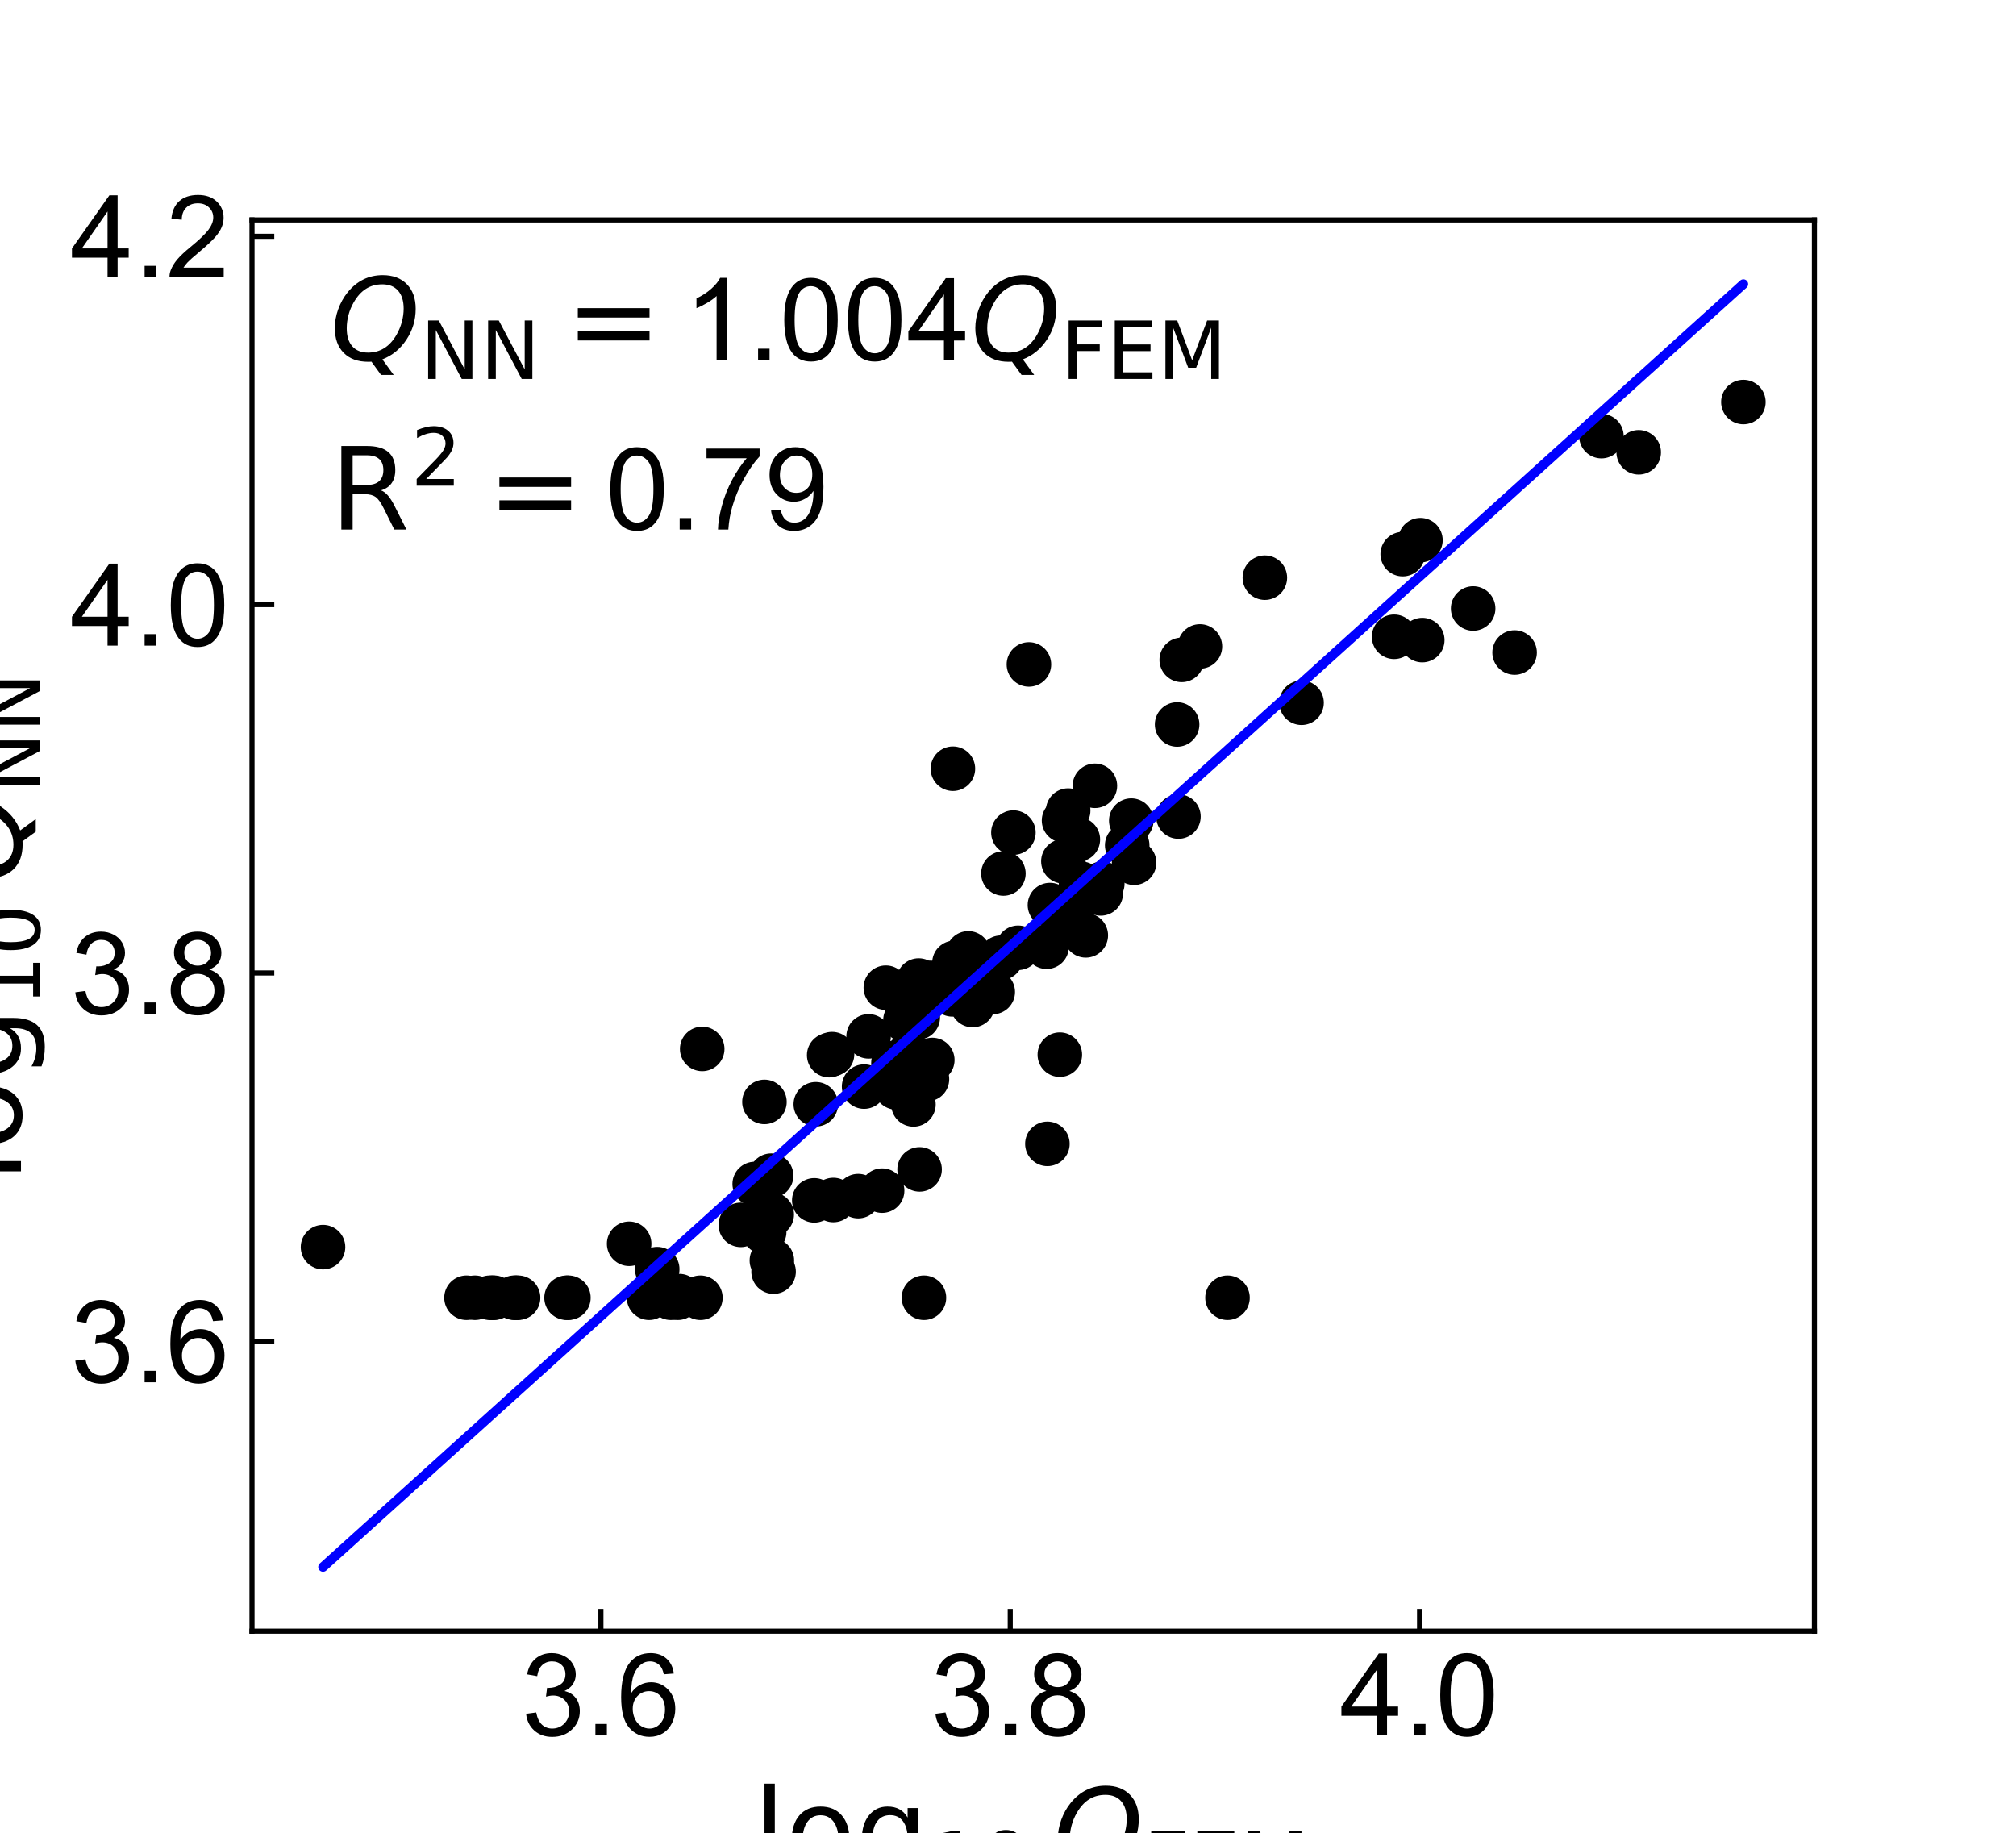
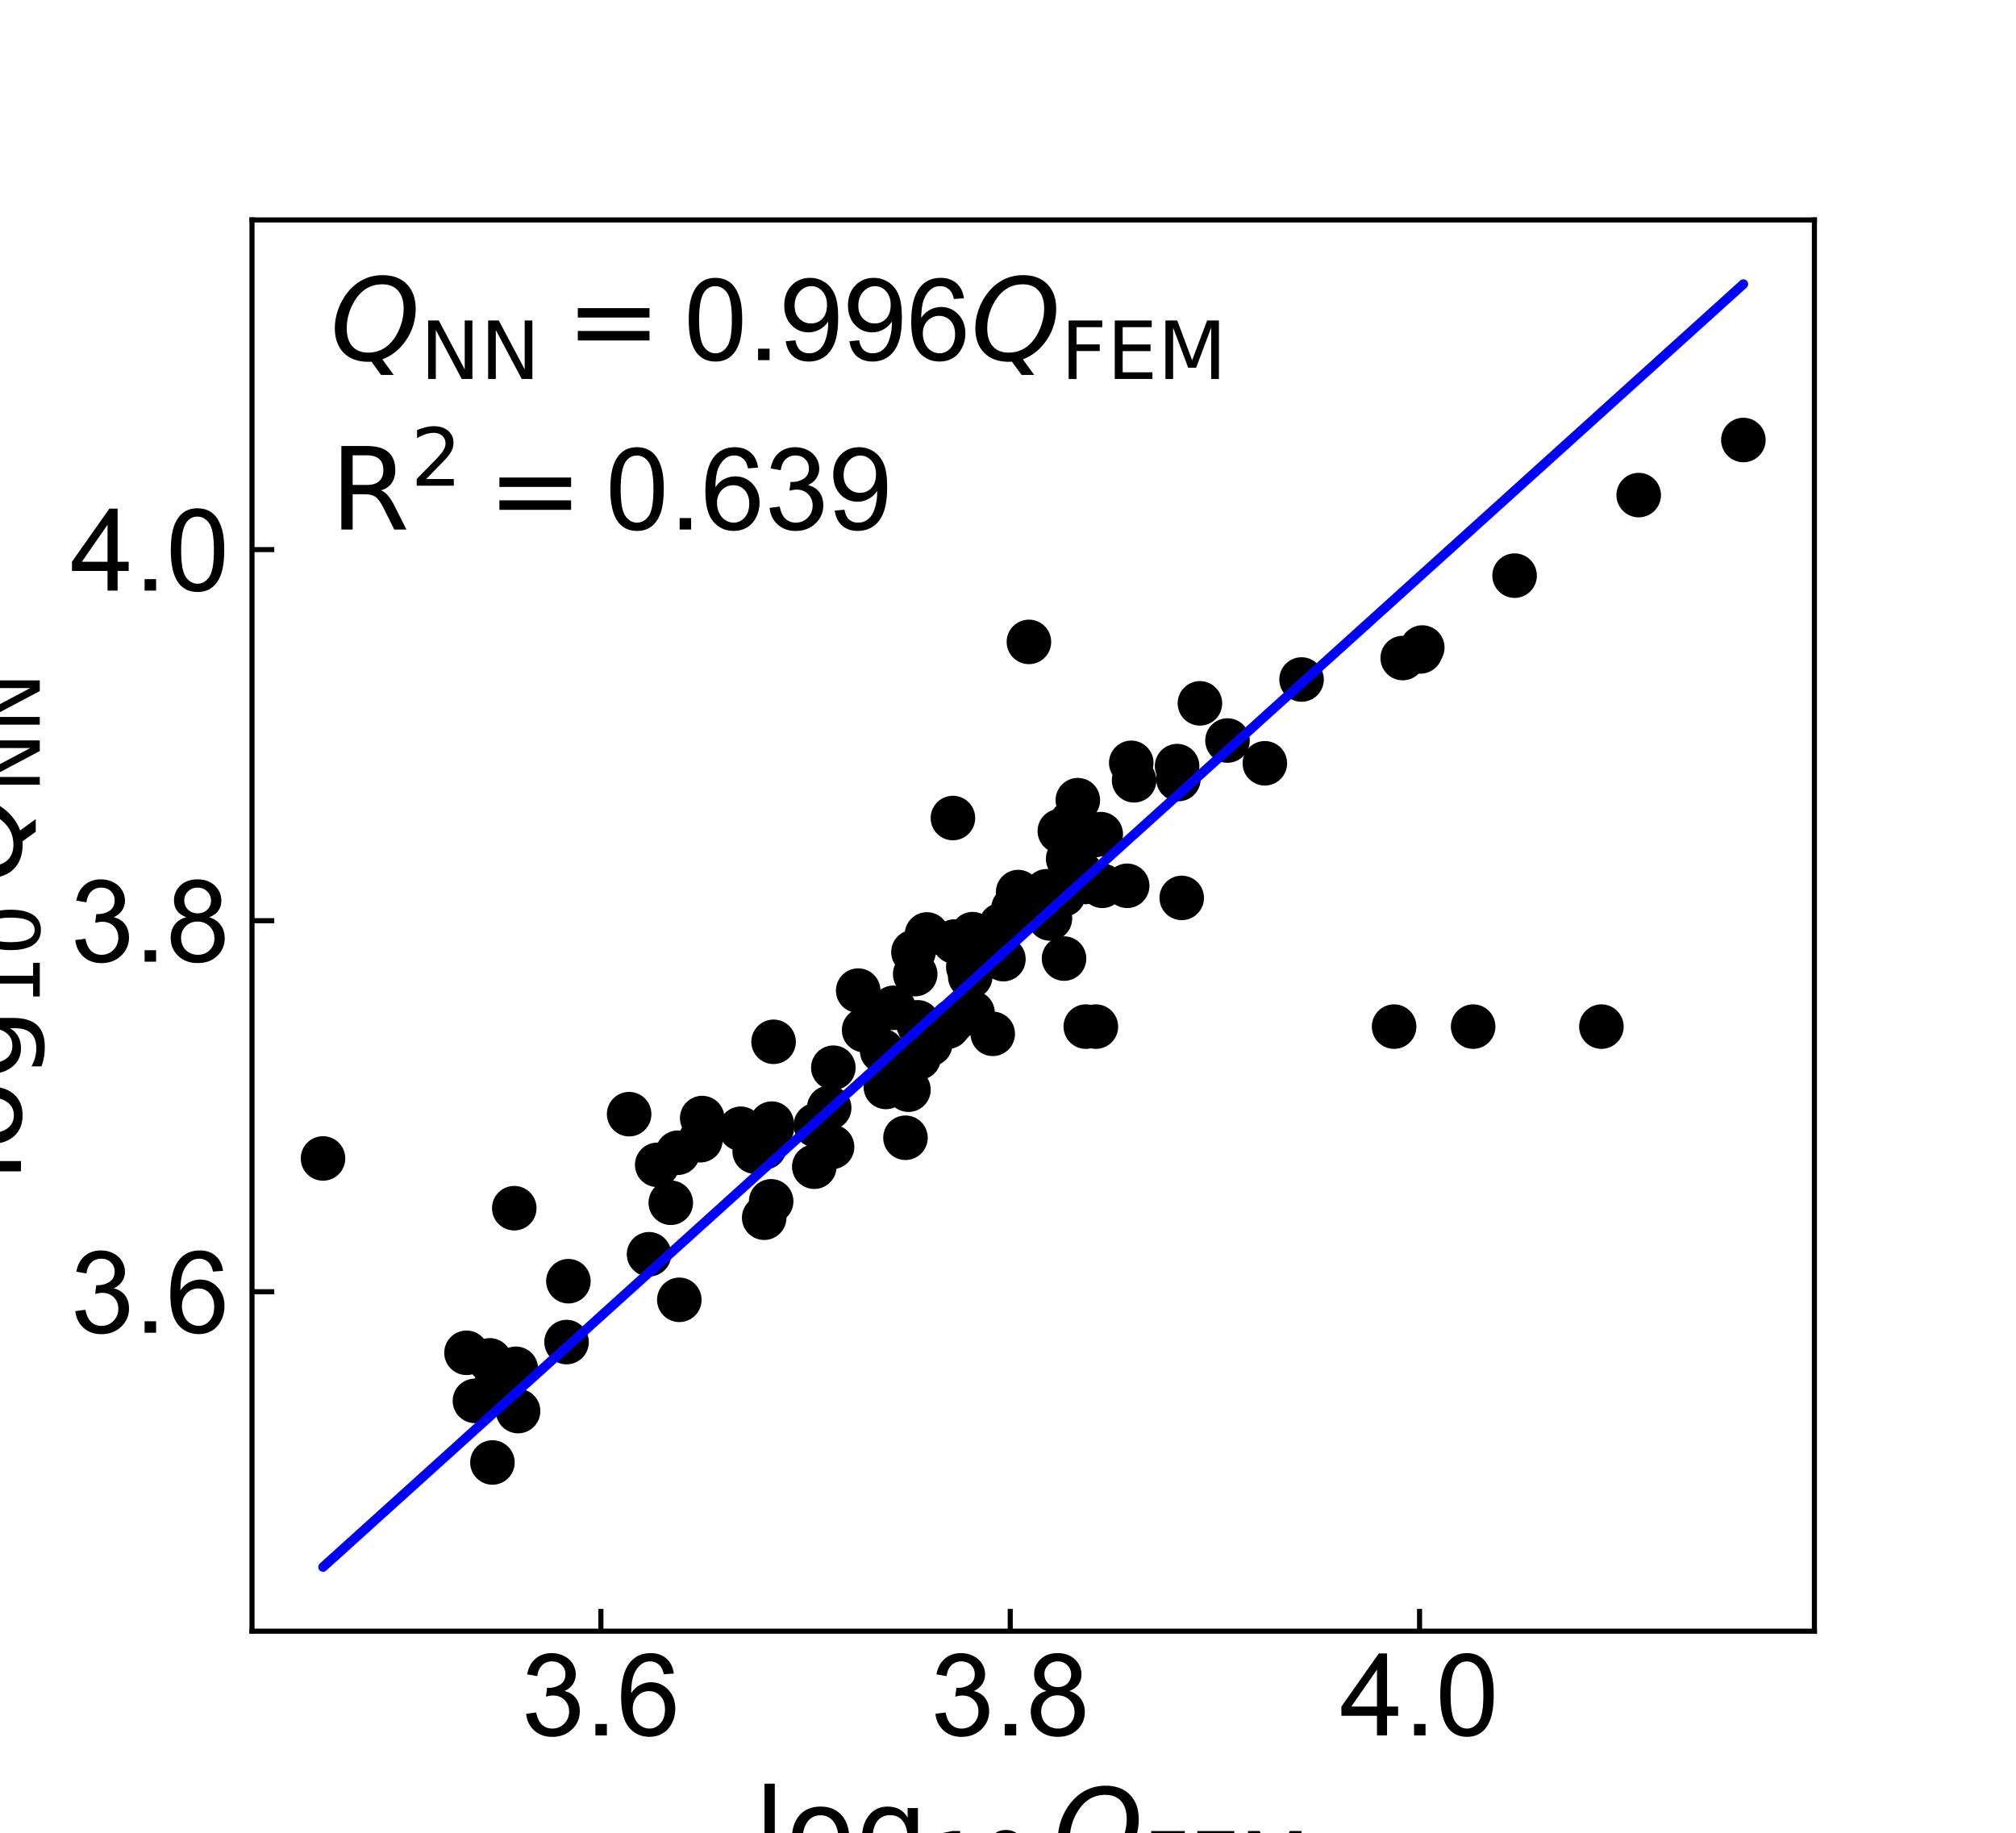
<svg xmlns="http://www.w3.org/2000/svg" xmlns:xlink="http://www.w3.org/1999/xlink" width="316.8pt" height="288pt" viewBox="0 0 316.8 288" version="1.1">
  <defs>
    <style type="text/css">*{stroke-linejoin: round; stroke-linecap: butt}</style>
  </defs>
  <g id="figure_1">
    <g id="patch_1">
      <path d="M 0 288  L 316.8 288  L 316.8 0  L 0 0  L 0 288  z " style="fill: none" />
    </g>
    <g id="axes_1">
      <g id="patch_2">
        <path d="M 39.6 256.32  L 285.12 256.32  L 285.12 34.56  L 39.6 34.56  L 39.6 256.32  z " style="fill: none" />
      </g>
      <g id="PathCollection_1">
        <defs>
-           <path id="mc874eac641" d="M 0 3  C 0.796 3 1.559 2.684 2.121 2.121  C 2.684 1.559 3 0.796 3 0  C 3 -0.796 2.684 -1.559 2.121 -2.121  C 1.559 -2.684 0.796 -3 0 -3  C -0.796 -3 -1.559 -2.684 -2.121 -2.121  C -2.684 -1.559 -3 -0.796 -3 0  C -3 0.796 -2.684 1.559 -2.121 2.121  C -1.559 2.684 -0.796 3 0 3  z " style="stroke: #000000" />
+           <path id="m450331af6a" d="M 0 3  C 0.796 3 1.559 2.684 2.121 2.121  C 2.684 1.559 3 0.796 3 0  C 3 -0.796 2.684 -1.559 2.121 -2.121  C 1.559 -2.684 0.796 -3 0 -3  C -0.796 -3 -1.559 -2.684 -2.121 -2.121  C -2.684 -1.559 -3 -0.796 -3 0  C -3 0.796 -2.684 1.559 -2.121 2.121  C -1.559 2.684 -0.796 3 0 3  z " style="stroke: #000000" />
        </defs>
-         <g clip-path="url(#p0a4d996698)">
-           <use xlink:href="#mc874eac641" x="144.368" y="154.08" style="stroke: #000000" />
-           <use xlink:href="#mc874eac641" x="192.892" y="203.926" style="stroke: #000000" />
-           <use xlink:href="#mc874eac641" x="223.211" y="84.883" style="stroke: #000000" />
-           <use xlink:href="#mc874eac641" x="185.699" y="103.691" style="stroke: #000000" />
-           <use xlink:href="#mc874eac641" x="81.414" y="203.926" style="stroke: #000000" />
-           <use xlink:href="#mc874eac641" x="116.407" y="192.472" style="stroke: #000000" />
-           <use xlink:href="#mc874eac641" x="152.838" y="155.173" style="stroke: #000000" />
-           <use xlink:href="#mc874eac641" x="157.678" y="137.261" style="stroke: #000000" />
-           <use xlink:href="#mc874eac641" x="166.544" y="165.728" style="stroke: #000000" />
-           <use xlink:href="#mc874eac641" x="76.961" y="203.926" style="stroke: #000000" />
-           <use xlink:href="#mc874eac641" x="106.509" y="203.926" style="stroke: #000000" />
-           <use xlink:href="#mc874eac641" x="152.464" y="153.791" style="stroke: #000000" />
-           <use xlink:href="#mc874eac641" x="101.993" y="203.926" style="stroke: #000000" />
-           <use xlink:href="#mc874eac641" x="110.346" y="164.826" style="stroke: #000000" />
-           <use xlink:href="#mc874eac641" x="164.99" y="142.218" style="stroke: #000000" />
-           <use xlink:href="#mc874eac641" x="204.529" y="110.43" style="stroke: #000000" />
-           <use xlink:href="#mc874eac641" x="139.204" y="155.205" style="stroke: #000000" />
-           <use xlink:href="#mc874eac641" x="149.986" y="151.304" style="stroke: #000000" />
-           <use xlink:href="#mc874eac641" x="178.215" y="135.569" style="stroke: #000000" />
-           <use xlink:href="#mc874eac641" x="145.192" y="203.926" style="stroke: #000000" />
-           <use xlink:href="#mc874eac641" x="145.665" y="169.573" style="stroke: #000000" />
-           <use xlink:href="#mc874eac641" x="142.756" y="165.802" style="stroke: #000000" />
-           <use xlink:href="#mc874eac641" x="152.839" y="157.931" style="stroke: #000000" />
-           <use xlink:href="#mc874eac641" x="135.789" y="170.746" style="stroke: #000000" />
-           <use xlink:href="#mc874eac641" x="121.182" y="184.743" style="stroke: #000000" />
-           <use xlink:href="#mc874eac641" x="185.181" y="128.314" style="stroke: #000000" />
-           <use xlink:href="#mc874eac641" x="149.744" y="120.796" style="stroke: #000000" />
-           <use xlink:href="#mc874eac641" x="138.62" y="187.095" style="stroke: #000000" />
-           <use xlink:href="#mc874eac641" x="157.292" y="150.492" style="stroke: #000000" />
-           <use xlink:href="#mc874eac641" x="198.763" y="90.778" style="stroke: #000000" />
-           <use xlink:href="#mc874eac641" x="77.383" y="203.926" style="stroke: #000000" />
-           <use xlink:href="#mc874eac641" x="121.564" y="199.824" style="stroke: #000000" />
-           <use xlink:href="#mc874eac641" x="103.277" y="199.431" style="stroke: #000000" />
-           <use xlink:href="#mc874eac641" x="110.06" y="203.926" style="stroke: #000000" />
-           <use xlink:href="#mc874eac641" x="121.272" y="190.849" style="stroke: #000000" />
-           <use xlink:href="#mc874eac641" x="105.409" y="203.926" style="stroke: #000000" />
-           <use xlink:href="#mc874eac641" x="146.506" y="166.563" style="stroke: #000000" />
-           <use xlink:href="#mc874eac641" x="73.307" y="203.926" style="stroke: #000000" />
-           <use xlink:href="#mc874eac641" x="167.105" y="135.343" style="stroke: #000000" />
-           <use xlink:href="#mc874eac641" x="74.633" y="203.926" style="stroke: #000000" />
-           <use xlink:href="#mc874eac641" x="149.65" y="156.251" style="stroke: #000000" />
-           <use xlink:href="#mc874eac641" x="177.769" y="128.953" style="stroke: #000000" />
-           <use xlink:href="#mc874eac641" x="130.953" y="188.566" style="stroke: #000000" />
-           <use xlink:href="#mc874eac641" x="184.973" y="113.846" style="stroke: #000000" />
-           <use xlink:href="#mc874eac641" x="159.995" y="148.935" style="stroke: #000000" />
-           <use xlink:href="#mc874eac641" x="130.302" y="165.808" style="stroke: #000000" />
-           <use xlink:href="#mc874eac641" x="173.215" y="138.864" style="stroke: #000000" />
-           <use xlink:href="#mc874eac641" x="251.651" y="68.536" style="stroke: #000000" />
-           <use xlink:href="#mc874eac641" x="120.087" y="193.579" style="stroke: #000000" />
-           <use xlink:href="#mc874eac641" x="89.32" y="203.926" style="stroke: #000000" />
-           <use xlink:href="#mc874eac641" x="130.753" y="165.644" style="stroke: #000000" />
-           <use xlink:href="#mc874eac641" x="170.623" y="146.981" style="stroke: #000000" />
-           <use xlink:href="#mc874eac641" x="144.222" y="159.875" style="stroke: #000000" />
-           <use xlink:href="#mc874eac641" x="143.816" y="156.656" style="stroke: #000000" />
-           <use xlink:href="#mc874eac641" x="120.127" y="173.152" style="stroke: #000000" />
-           <use xlink:href="#mc874eac641" x="169.874" y="138.864" style="stroke: #000000" />
-           <use xlink:href="#mc874eac641" x="140.399" y="167.057" style="stroke: #000000" />
-           <use xlink:href="#mc874eac641" x="223.5" y="100.584" style="stroke: #000000" />
-           <use xlink:href="#mc874eac641" x="98.865" y="195.443" style="stroke: #000000" />
-           <use xlink:href="#mc874eac641" x="152.925" y="155.267" style="stroke: #000000" />
-           <use xlink:href="#mc874eac641" x="177.13" y="132.833" style="stroke: #000000" />
-           <use xlink:href="#mc874eac641" x="80.813" y="203.926" style="stroke: #000000" />
-           <use xlink:href="#mc874eac641" x="144.508" y="183.758" style="stroke: #000000" />
-           <use xlink:href="#mc874eac641" x="273.96" y="63.175" style="stroke: #000000" />
-           <use xlink:href="#mc874eac641" x="161.688" y="104.408" style="stroke: #000000" />
-           <use xlink:href="#mc874eac641" x="121.294" y="198.069" style="stroke: #000000" />
-           <use xlink:href="#mc874eac641" x="159.251" y="130.833" style="stroke: #000000" />
-           <use xlink:href="#mc874eac641" x="172.209" y="139.681" style="stroke: #000000" />
-           <use xlink:href="#mc874eac641" x="219.074" y="100.065" style="stroke: #000000" />
-           <use xlink:href="#mc874eac641" x="50.76" y="195.97" style="stroke: #000000" />
-           <use xlink:href="#mc874eac641" x="164.591" y="179.741" style="stroke: #000000" />
-           <use xlink:href="#mc874eac641" x="170.46" y="140.137" style="stroke: #000000" />
-           <use xlink:href="#mc874eac641" x="136.498" y="162.852" style="stroke: #000000" />
-           <use xlink:href="#mc874eac641" x="81.064" y="203.926" style="stroke: #000000" />
-           <use xlink:href="#mc874eac641" x="257.511" y="71.074" style="stroke: #000000" />
-           <use xlink:href="#mc874eac641" x="169.374" y="131.911" style="stroke: #000000" />
-           <use xlink:href="#mc874eac641" x="106.751" y="203.67" style="stroke: #000000" />
-           <use xlink:href="#mc874eac641" x="148.959" y="154.81" style="stroke: #000000" />
-           <use xlink:href="#mc874eac641" x="188.559" y="101.583" style="stroke: #000000" />
-           <use xlink:href="#mc874eac641" x="168.433" y="143.393" style="stroke: #000000" />
-           <use xlink:href="#mc874eac641" x="172.973" y="140.391" style="stroke: #000000" />
-           <use xlink:href="#mc874eac641" x="146.182" y="154.447" style="stroke: #000000" />
-           <use xlink:href="#mc874eac641" x="231.494" y="95.621" style="stroke: #000000" />
-           <use xlink:href="#mc874eac641" x="89.031" y="203.926" style="stroke: #000000" />
-           <use xlink:href="#mc874eac641" x="140.829" y="170.869" style="stroke: #000000" />
-           <use xlink:href="#mc874eac641" x="127.958" y="188.621" style="stroke: #000000" />
-           <use xlink:href="#mc874eac641" x="220.426" y="87.076" style="stroke: #000000" />
-           <use xlink:href="#mc874eac641" x="142.289" y="160.304" style="stroke: #000000" />
-           <use xlink:href="#mc874eac641" x="143.543" y="173.545" style="stroke: #000000" />
-           <use xlink:href="#mc874eac641" x="172.054" y="123.48" style="stroke: #000000" />
-           <use xlink:href="#mc874eac641" x="128.199" y="173.52" style="stroke: #000000" />
-           <use xlink:href="#mc874eac641" x="134.859" y="187.956" style="stroke: #000000" />
-           <use xlink:href="#mc874eac641" x="118.598" y="186.048" style="stroke: #000000" />
-           <use xlink:href="#mc874eac641" x="156.004" y="155.881" style="stroke: #000000" />
-           <use xlink:href="#mc874eac641" x="77.642" y="203.926" style="stroke: #000000" />
-           <use xlink:href="#mc874eac641" x="167.207" y="128.934" style="stroke: #000000" />
-           <use xlink:href="#mc874eac641" x="167.855" y="127.375" style="stroke: #000000" />
-           <use xlink:href="#mc874eac641" x="238.008" y="102.539" style="stroke: #000000" />
-           <use xlink:href="#mc874eac641" x="152.162" y="149.814" style="stroke: #000000" />
-           <use xlink:href="#mc874eac641" x="164.466" y="148.765" style="stroke: #000000" />
+         <g clip-path="url(#pd657e772a8)">
+           <use xlink:href="#m450331af6a" x="144.368" y="166.199" style="stroke: #000000" />
+           <use xlink:href="#m450331af6a" x="192.892" y="116.364" style="stroke: #000000" />
+           <use xlink:href="#m450331af6a" x="223.211" y="102.361" style="stroke: #000000" />
+           <use xlink:href="#m450331af6a" x="185.699" y="141.096" style="stroke: #000000" />
+           <use xlink:href="#m450331af6a" x="81.414" y="221.734" style="stroke: #000000" />
+           <use xlink:href="#m450331af6a" x="116.407" y="177.371" style="stroke: #000000" />
+           <use xlink:href="#m450331af6a" x="152.838" y="159.169" style="stroke: #000000" />
+           <use xlink:href="#m450331af6a" x="157.678" y="150.719" style="stroke: #000000" />
+           <use xlink:href="#m450331af6a" x="166.544" y="130.599" style="stroke: #000000" />
+           <use xlink:href="#m450331af6a" x="76.961" y="213.767" style="stroke: #000000" />
+           <use xlink:href="#m450331af6a" x="106.509" y="181.14" style="stroke: #000000" />
+           <use xlink:href="#m450331af6a" x="152.464" y="153.468" style="stroke: #000000" />
+           <use xlink:href="#m450331af6a" x="101.993" y="197.092" style="stroke: #000000" />
+           <use xlink:href="#m450331af6a" x="110.346" y="175.689" style="stroke: #000000" />
+           <use xlink:href="#m450331af6a" x="164.99" y="144.329" style="stroke: #000000" />
+           <use xlink:href="#m450331af6a" x="204.529" y="106.777" style="stroke: #000000" />
+           <use xlink:href="#m450331af6a" x="139.204" y="170.802" style="stroke: #000000" />
+           <use xlink:href="#m450331af6a" x="149.986" y="147.955" style="stroke: #000000" />
+           <use xlink:href="#m450331af6a" x="178.215" y="122.616" style="stroke: #000000" />
+           <use xlink:href="#m450331af6a" x="145.192" y="164.291" style="stroke: #000000" />
+           <use xlink:href="#m450331af6a" x="145.665" y="146.838" style="stroke: #000000" />
+           <use xlink:href="#m450331af6a" x="142.756" y="171.232" style="stroke: #000000" />
+           <use xlink:href="#m450331af6a" x="152.839" y="146.793" style="stroke: #000000" />
+           <use xlink:href="#m450331af6a" x="135.789" y="161.866" style="stroke: #000000" />
+           <use xlink:href="#m450331af6a" x="121.182" y="188.774" style="stroke: #000000" />
+           <use xlink:href="#m450331af6a" x="185.181" y="122.414" style="stroke: #000000" />
+           <use xlink:href="#m450331af6a" x="149.744" y="128.545" style="stroke: #000000" />
+           <use xlink:href="#m450331af6a" x="138.62" y="165.134" style="stroke: #000000" />
+           <use xlink:href="#m450331af6a" x="157.292" y="145.371" style="stroke: #000000" />
+           <use xlink:href="#m450331af6a" x="198.763" y="119.943" style="stroke: #000000" />
+           <use xlink:href="#m450331af6a" x="77.383" y="229.811" style="stroke: #000000" />
+           <use xlink:href="#m450331af6a" x="121.564" y="163.707" style="stroke: #000000" />
+           <use xlink:href="#m450331af6a" x="103.277" y="183.039" style="stroke: #000000" />
+           <use xlink:href="#m450331af6a" x="110.06" y="179.174" style="stroke: #000000" />
+           <use xlink:href="#m450331af6a" x="121.272" y="176.566" style="stroke: #000000" />
+           <use xlink:href="#m450331af6a" x="105.409" y="188.998" style="stroke: #000000" />
+           <use xlink:href="#m450331af6a" x="146.506" y="161.855" style="stroke: #000000" />
+           <use xlink:href="#m450331af6a" x="73.307" y="212.577" style="stroke: #000000" />
+           <use xlink:href="#m450331af6a" x="167.105" y="140.558" style="stroke: #000000" />
+           <use xlink:href="#m450331af6a" x="74.633" y="220.131" style="stroke: #000000" />
+           <use xlink:href="#m450331af6a" x="149.65" y="160.54" style="stroke: #000000" />
+           <use xlink:href="#m450331af6a" x="177.769" y="119.873" style="stroke: #000000" />
+           <use xlink:href="#m450331af6a" x="130.953" y="167.777" style="stroke: #000000" />
+           <use xlink:href="#m450331af6a" x="184.973" y="120.385" style="stroke: #000000" />
+           <use xlink:href="#m450331af6a" x="159.995" y="140.18" style="stroke: #000000" />
+           <use xlink:href="#m450331af6a" x="130.302" y="174.079" style="stroke: #000000" />
+           <use xlink:href="#m450331af6a" x="173.215" y="139.193" style="stroke: #000000" />
+           <use xlink:href="#m450331af6a" x="251.651" y="161.321" style="stroke: #000000" />
+           <use xlink:href="#m450331af6a" x="120.087" y="191.35" style="stroke: #000000" />
+           <use xlink:href="#m450331af6a" x="89.32" y="201.326" style="stroke: #000000" />
+           <use xlink:href="#m450331af6a" x="130.753" y="180.223" style="stroke: #000000" />
+           <use xlink:href="#m450331af6a" x="170.623" y="161.321" style="stroke: #000000" />
+           <use xlink:href="#m450331af6a" x="144.222" y="160.644" style="stroke: #000000" />
+           <use xlink:href="#m450331af6a" x="143.816" y="153.071" style="stroke: #000000" />
+           <use xlink:href="#m450331af6a" x="120.127" y="180.287" style="stroke: #000000" />
+           <use xlink:href="#m450331af6a" x="169.874" y="137.248" style="stroke: #000000" />
+           <use xlink:href="#m450331af6a" x="140.399" y="158.367" style="stroke: #000000" />
+           <use xlink:href="#m450331af6a" x="223.5" y="101.751" style="stroke: #000000" />
+           <use xlink:href="#m450331af6a" x="98.865" y="175.078" style="stroke: #000000" />
+           <use xlink:href="#m450331af6a" x="152.925" y="151.095" style="stroke: #000000" />
+           <use xlink:href="#m450331af6a" x="177.13" y="139.192" style="stroke: #000000" />
+           <use xlink:href="#m450331af6a" x="80.813" y="189.853" style="stroke: #000000" />
+           <use xlink:href="#m450331af6a" x="144.508" y="161.321" style="stroke: #000000" />
+           <use xlink:href="#m450331af6a" x="273.96" y="69.142" style="stroke: #000000" />
+           <use xlink:href="#m450331af6a" x="161.688" y="100.868" style="stroke: #000000" />
+           <use xlink:href="#m450331af6a" x="121.294" y="177.236" style="stroke: #000000" />
+           <use xlink:href="#m450331af6a" x="159.251" y="142.739" style="stroke: #000000" />
+           <use xlink:href="#m450331af6a" x="172.209" y="161.321" style="stroke: #000000" />
+           <use xlink:href="#m450331af6a" x="219.074" y="161.321" style="stroke: #000000" />
+           <use xlink:href="#m450331af6a" x="50.76" y="182.037" style="stroke: #000000" />
+           <use xlink:href="#m450331af6a" x="164.591" y="141.221" style="stroke: #000000" />
+           <use xlink:href="#m450331af6a" x="170.46" y="138.594" style="stroke: #000000" />
+           <use xlink:href="#m450331af6a" x="136.498" y="161.321" style="stroke: #000000" />
+           <use xlink:href="#m450331af6a" x="81.064" y="215.089" style="stroke: #000000" />
+           <use xlink:href="#m450331af6a" x="257.511" y="77.798" style="stroke: #000000" />
+           <use xlink:href="#m450331af6a" x="169.374" y="125.738" style="stroke: #000000" />
+           <use xlink:href="#m450331af6a" x="106.751" y="204.252" style="stroke: #000000" />
+           <use xlink:href="#m450331af6a" x="148.959" y="161.321" style="stroke: #000000" />
+           <use xlink:href="#m450331af6a" x="188.559" y="110.523" style="stroke: #000000" />
+           <use xlink:href="#m450331af6a" x="168.433" y="129.159" style="stroke: #000000" />
+           <use xlink:href="#m450331af6a" x="172.973" y="131.073" style="stroke: #000000" />
+           <use xlink:href="#m450331af6a" x="146.182" y="164.053" style="stroke: #000000" />
+           <use xlink:href="#m450331af6a" x="231.494" y="161.321" style="stroke: #000000" />
+           <use xlink:href="#m450331af6a" x="89.031" y="210.892" style="stroke: #000000" />
+           <use xlink:href="#m450331af6a" x="140.829" y="166.883" style="stroke: #000000" />
+           <use xlink:href="#m450331af6a" x="127.958" y="183.334" style="stroke: #000000" />
+           <use xlink:href="#m450331af6a" x="220.426" y="103.405" style="stroke: #000000" />
+           <use xlink:href="#m450331af6a" x="142.289" y="178.785" style="stroke: #000000" />
+           <use xlink:href="#m450331af6a" x="143.543" y="149.61" style="stroke: #000000" />
+           <use xlink:href="#m450331af6a" x="172.054" y="131.221" style="stroke: #000000" />
+           <use xlink:href="#m450331af6a" x="128.199" y="176.83" style="stroke: #000000" />
+           <use xlink:href="#m450331af6a" x="134.859" y="155.662" style="stroke: #000000" />
+           <use xlink:href="#m450331af6a" x="118.598" y="180.957" style="stroke: #000000" />
+           <use xlink:href="#m450331af6a" x="156.004" y="162.454" style="stroke: #000000" />
+           <use xlink:href="#m450331af6a" x="77.642" y="218.355" style="stroke: #000000" />
+           <use xlink:href="#m450331af6a" x="167.207" y="150.63" style="stroke: #000000" />
+           <use xlink:href="#m450331af6a" x="167.855" y="134.956" style="stroke: #000000" />
+           <use xlink:href="#m450331af6a" x="238.008" y="90.455" style="stroke: #000000" />
+           <use xlink:href="#m450331af6a" x="152.162" y="151.967" style="stroke: #000000" />
+           <use xlink:href="#m450331af6a" x="164.466" y="140.053" style="stroke: #000000" />
        </g>
      </g>
      <g id="matplotlib.axis_1">
        <g id="xtick_1">
          <g id="line2d_1">
            <defs>
-               <path id="me9d5fc64dc" d="M 0 0  L 0 -3.5  " style="stroke: #000000; stroke-width: 0.8" />
+               <path id="mbfec686439" d="M 0 0  L 0 -3.5  " style="stroke: #000000; stroke-width: 0.8" />
            </defs>
            <g>
-               <use xlink:href="#me9d5fc64dc" x="94.429" y="256.32" style="stroke: #000000; stroke-width: 0.8" />
+               <use xlink:href="#mbfec686439" x="94.429" y="256.32" style="stroke: #000000; stroke-width: 0.8" />
            </g>
          </g>
          <g id="text_1">
            <g transform="translate(81.91876 272.7041) scale(0.18 -0.18)">
              <defs>
                <path id="ArialMT-33" d="M 269 1209  L 831 1284  Q 928 806 1161 595  Q 1394 384 1728 384  Q 2125 384 2398 659  Q 2672 934 2672 1341  Q 2672 1728 2419 1979  Q 2166 2231 1775 2231  Q 1616 2231 1378 2169  L 1441 2663  Q 1497 2656 1531 2656  Q 1891 2656 2178 2843  Q 2466 3031 2466 3422  Q 2466 3731 2256 3934  Q 2047 4138 1716 4138  Q 1388 4138 1169 3931  Q 950 3725 888 3313  L 325 3413  Q 428 3978 793 4289  Q 1159 4600 1703 4600  Q 2078 4600 2393 4439  Q 2709 4278 2876 4000  Q 3044 3722 3044 3409  Q 3044 3113 2884 2869  Q 2725 2625 2413 2481  Q 2819 2388 3044 2092  Q 3269 1797 3269 1353  Q 3269 753 2831 336  Q 2394 -81 1725 -81  Q 1122 -81 723 278  Q 325 638 269 1209  z " transform="scale(0.015625)" />
                <path id="ArialMT-2e" d="M 581 0  L 581 641  L 1222 641  L 1222 0  L 581 0  z " transform="scale(0.015625)" />
                <path id="ArialMT-36" d="M 3184 3459  L 2625 3416  Q 2550 3747 2413 3897  Q 2184 4138 1850 4138  Q 1581 4138 1378 3988  Q 1113 3794 959 3422  Q 806 3050 800 2363  Q 1003 2672 1297 2822  Q 1591 2972 1913 2972  Q 2475 2972 2870 2558  Q 3266 2144 3266 1488  Q 3266 1056 3080 686  Q 2894 316 2569 119  Q 2244 -78 1831 -78  Q 1128 -78 684 439  Q 241 956 241 2144  Q 241 3472 731 4075  Q 1159 4600 1884 4600  Q 2425 4600 2770 4297  Q 3116 3994 3184 3459  z M 888 1484  Q 888 1194 1011 928  Q 1134 663 1356 523  Q 1578 384 1822 384  Q 2178 384 2434 671  Q 2691 959 2691 1453  Q 2691 1928 2437 2201  Q 2184 2475 1800 2475  Q 1419 2475 1153 2201  Q 888 1928 888 1484  z " transform="scale(0.015625)" />
              </defs>
              <use xlink:href="#ArialMT-33" />
              <use xlink:href="#ArialMT-2e" transform="translate(55.61523 0)" />
              <use xlink:href="#ArialMT-36" transform="translate(83.39844 0)" />
            </g>
          </g>
        </g>
        <g id="xtick_2">
          <g id="line2d_2">
            <g>
-               <use xlink:href="#me9d5fc64dc" x="158.752" y="256.32" style="stroke: #000000; stroke-width: 0.8" />
+               <use xlink:href="#mbfec686439" x="158.752" y="256.32" style="stroke: #000000; stroke-width: 0.8" />
            </g>
          </g>
          <g id="text_2">
            <g transform="translate(146.2416 272.7041) scale(0.18 -0.18)">
              <defs>
                <path id="ArialMT-38" d="M 1131 2484  Q 781 2613 612 2850  Q 444 3088 444 3419  Q 444 3919 803 4259  Q 1163 4600 1759 4600  Q 2359 4600 2725 4251  Q 3091 3903 3091 3403  Q 3091 3084 2923 2848  Q 2756 2613 2416 2484  Q 2838 2347 3058 2040  Q 3278 1734 3278 1309  Q 3278 722 2862 322  Q 2447 -78 1769 -78  Q 1091 -78 675 323  Q 259 725 259 1325  Q 259 1772 486 2073  Q 713 2375 1131 2484  z M 1019 3438  Q 1019 3113 1228 2906  Q 1438 2700 1772 2700  Q 2097 2700 2305 2904  Q 2513 3109 2513 3406  Q 2513 3716 2298 3927  Q 2084 4138 1766 4138  Q 1444 4138 1231 3931  Q 1019 3725 1019 3438  z M 838 1322  Q 838 1081 952 856  Q 1066 631 1291 507  Q 1516 384 1775 384  Q 2178 384 2440 643  Q 2703 903 2703 1303  Q 2703 1709 2433 1975  Q 2163 2241 1756 2241  Q 1359 2241 1098 1978  Q 838 1716 838 1322  z " transform="scale(0.015625)" />
              </defs>
              <use xlink:href="#ArialMT-33" />
              <use xlink:href="#ArialMT-2e" transform="translate(55.61523 0)" />
              <use xlink:href="#ArialMT-38" transform="translate(83.39844 0)" />
            </g>
          </g>
        </g>
        <g id="xtick_3">
          <g id="line2d_3">
            <g>
-               <use xlink:href="#me9d5fc64dc" x="223.074" y="256.32" style="stroke: #000000; stroke-width: 0.8" />
+               <use xlink:href="#mbfec686439" x="223.074" y="256.32" style="stroke: #000000; stroke-width: 0.8" />
            </g>
          </g>
          <g id="text_3">
            <g transform="translate(210.5644 272.7041) scale(0.18 -0.18)">
              <defs>
                <path id="ArialMT-34" d="M 2069 0  L 2069 1097  L 81 1097  L 81 1613  L 2172 4581  L 2631 4581  L 2631 1613  L 3250 1613  L 3250 1097  L 2631 1097  L 2631 0  L 2069 0  z M 2069 1613  L 2069 3678  L 634 1613  L 2069 1613  z " transform="scale(0.015625)" />
                <path id="ArialMT-30" d="M 266 2259  Q 266 3072 433 3567  Q 600 4063 929 4331  Q 1259 4600 1759 4600  Q 2128 4600 2406 4451  Q 2684 4303 2865 4023  Q 3047 3744 3150 3342  Q 3253 2941 3253 2259  Q 3253 1453 3087 958  Q 2922 463 2592 192  Q 2263 -78 1759 -78  Q 1097 -78 719 397  Q 266 969 266 2259  z M 844 2259  Q 844 1131 1108 757  Q 1372 384 1759 384  Q 2147 384 2411 759  Q 2675 1134 2675 2259  Q 2675 3391 2411 3762  Q 2147 4134 1753 4134  Q 1366 4134 1134 3806  Q 844 3388 844 2259  z " transform="scale(0.015625)" />
              </defs>
              <use xlink:href="#ArialMT-34" />
              <use xlink:href="#ArialMT-2e" transform="translate(55.61523 0)" />
              <use xlink:href="#ArialMT-30" transform="translate(83.39844 0)" />
            </g>
          </g>
        </g>
        <g id="text_4">
          <g transform="translate(118.44 293.9616) scale(0.18 -0.18)">
            <defs>
              <path id="DejaVuSans-6c" d="M 603 4863  L 1178 4863  L 1178 0  L 603 0  L 603 4863  z " transform="scale(0.015625)" />
              <path id="DejaVuSans-6f" d="M 1959 3097  Q 1497 3097 1228 2736  Q 959 2375 959 1747  Q 959 1119 1226 758  Q 1494 397 1959 397  Q 2419 397 2687 759  Q 2956 1122 2956 1747  Q 2956 2369 2687 2733  Q 2419 3097 1959 3097  z M 1959 3584  Q 2709 3584 3137 3096  Q 3566 2609 3566 1747  Q 3566 888 3137 398  Q 2709 -91 1959 -91  Q 1206 -91 779 398  Q 353 888 353 1747  Q 353 2609 779 3096  Q 1206 3584 1959 3584  z " transform="scale(0.015625)" />
              <path id="DejaVuSans-67" d="M 2906 1791  Q 2906 2416 2648 2759  Q 2391 3103 1925 3103  Q 1463 3103 1205 2759  Q 947 2416 947 1791  Q 947 1169 1205 825  Q 1463 481 1925 481  Q 2391 481 2648 825  Q 2906 1169 2906 1791  z M 3481 434  Q 3481 -459 3084 -895  Q 2688 -1331 1869 -1331  Q 1566 -1331 1297 -1286  Q 1028 -1241 775 -1147  L 775 -588  Q 1028 -725 1275 -790  Q 1522 -856 1778 -856  Q 2344 -856 2625 -561  Q 2906 -266 2906 331  L 2906 616  Q 2728 306 2450 153  Q 2172 0 1784 0  Q 1141 0 747 490  Q 353 981 353 1791  Q 353 2603 747 3093  Q 1141 3584 1784 3584  Q 2172 3584 2450 3431  Q 2728 3278 2906 2969  L 2906 3500  L 3481 3500  L 3481 434  z " transform="scale(0.015625)" />
              <path id="DejaVuSans-31" d="M 794 531  L 1825 531  L 1825 4091  L 703 3866  L 703 4441  L 1819 4666  L 2450 4666  L 2450 531  L 3481 531  L 3481 0  L 794 0  L 794 531  z " transform="scale(0.015625)" />
              <path id="DejaVuSans-30" d="M 2034 4250  Q 1547 4250 1301 3770  Q 1056 3291 1056 2328  Q 1056 1369 1301 889  Q 1547 409 2034 409  Q 2525 409 2770 889  Q 3016 1369 3016 2328  Q 3016 3291 2770 3770  Q 2525 4250 2034 4250  z M 2034 4750  Q 2819 4750 3233 4129  Q 3647 3509 3647 2328  Q 3647 1150 3233 529  Q 2819 -91 2034 -91  Q 1250 -91 836 529  Q 422 1150 422 2328  Q 422 3509 836 4129  Q 1250 4750 2034 4750  z " transform="scale(0.015625)" />
              <path id="DejaVuSans-Oblique-51" d="M 2309 -84  Q 2275 -88 2237 -89  Q 2200 -91 2125 -91  Q 1250 -91 756 411  Q 263 913 263 1797  Q 263 2319 452 2844  Q 641 3369 978 3788  Q 1369 4269 1858 4509  Q 2347 4750 2938 4750  Q 3794 4750 4287 4245  Q 4781 3741 4781 2869  Q 4781 1928 4265 1147  Q 3750 366 2919 44  L 3553 -825  L 2847 -825  L 2309 -84  z M 2919 4238  Q 2400 4238 2003 3986  Q 1606 3734 1313 3219  Q 1125 2891 1026 2522  Q 928 2153 928 1778  Q 928 1128 1239 775  Q 1550 422 2119 422  Q 2631 422 3032 676  Q 3434 931 3719 1434  Q 3909 1772 4009 2142  Q 4109 2513 4109 2881  Q 4109 3528 3796 3883  Q 3484 4238 2919 4238  z " transform="scale(0.015625)" />
              <path id="DejaVuSans-46" d="M 628 4666  L 3309 4666  L 3309 4134  L 1259 4134  L 1259 2759  L 3109 2759  L 3109 2228  L 1259 2228  L 1259 0  L 628 0  L 628 4666  z " transform="scale(0.015625)" />
              <path id="DejaVuSans-45" d="M 628 4666  L 3578 4666  L 3578 4134  L 1259 4134  L 1259 2753  L 3481 2753  L 3481 2222  L 1259 2222  L 1259 531  L 3634 531  L 3634 0  L 628 0  L 628 4666  z " transform="scale(0.015625)" />
              <path id="DejaVuSans-4d" d="M 628 4666  L 1569 4666  L 2759 1491  L 3956 4666  L 4897 4666  L 4897 0  L 4281 0  L 4281 4097  L 3078 897  L 2444 897  L 1241 4097  L 1241 0  L 628 0  L 628 4666  z " transform="scale(0.015625)" />
            </defs>
            <use xlink:href="#DejaVuSans-6c" transform="translate(0 0.015625)" />
            <use xlink:href="#DejaVuSans-6f" transform="translate(27.7832 0.015625)" />
            <use xlink:href="#DejaVuSans-67" transform="translate(88.96484 0.015625)" />
            <use xlink:href="#DejaVuSans-31" transform="translate(153.3984 -16.39062) scale(0.7)" />
            <use xlink:href="#DejaVuSans-30" transform="translate(197.9346 -16.39062) scale(0.7)" />
            <use xlink:href="#DejaVuSans-Oblique-51" transform="translate(261.4408 0.015625)" />
            <use xlink:href="#DejaVuSans-46" transform="translate(340.1517 -16.39062) scale(0.7)" />
            <use xlink:href="#DejaVuSans-45" transform="translate(380.4154 -16.39062) scale(0.7)" />
            <use xlink:href="#DejaVuSans-4d" transform="translate(424.6439 -16.39062) scale(0.7)" />
          </g>
        </g>
      </g>
      <g id="matplotlib.axis_2">
        <g id="ytick_1">
          <g id="line2d_4">
            <defs>
-               <path id="me9664397fb" d="M 0 0  L 3.5 0  " style="stroke: #000000; stroke-width: 0.8" />
+               <path id="mac34b3e769" d="M 0 0  L 3.5 0  " style="stroke: #000000; stroke-width: 0.8" />
            </defs>
            <g>
-               <use xlink:href="#me9664397fb" x="39.6" y="210.766" style="stroke: #000000; stroke-width: 0.8" />
+               <use xlink:href="#mac34b3e769" x="39.6" y="202.984" style="stroke: #000000; stroke-width: 0.8" />
            </g>
          </g>
          <g id="text_5">
-             <g transform="translate(11.08 217.2084) scale(0.18 -0.18)">
+             <g transform="translate(11.08 209.4263) scale(0.18 -0.18)">
              <use xlink:href="#ArialMT-33" />
              <use xlink:href="#ArialMT-2e" transform="translate(55.61523 0)" />
              <use xlink:href="#ArialMT-36" transform="translate(83.39844 0)" />
            </g>
          </g>
        </g>
        <g id="ytick_2">
          <g id="line2d_5">
            <g>
-               <use xlink:href="#me9664397fb" x="39.6" y="152.889" style="stroke: #000000; stroke-width: 0.8" />
+               <use xlink:href="#mac34b3e769" x="39.6" y="144.674" style="stroke: #000000; stroke-width: 0.8" />
            </g>
          </g>
          <g id="text_6">
-             <g transform="translate(11.08 159.3309) scale(0.18 -0.18)">
+             <g transform="translate(11.08 151.1164) scale(0.18 -0.18)">
              <use xlink:href="#ArialMT-33" />
              <use xlink:href="#ArialMT-2e" transform="translate(55.61523 0)" />
              <use xlink:href="#ArialMT-38" transform="translate(83.39844 0)" />
            </g>
          </g>
        </g>
        <g id="ytick_3">
          <g id="line2d_6">
            <g>
-               <use xlink:href="#me9664397fb" x="39.6" y="95.011" style="stroke: #000000; stroke-width: 0.8" />
+               <use xlink:href="#mac34b3e769" x="39.6" y="86.365" style="stroke: #000000; stroke-width: 0.8" />
            </g>
          </g>
          <g id="text_7">
-             <g transform="translate(11.08 101.4534) scale(0.18 -0.18)">
+             <g transform="translate(11.08 92.80657) scale(0.18 -0.18)">
              <use xlink:href="#ArialMT-34" />
              <use xlink:href="#ArialMT-2e" transform="translate(55.61523 0)" />
              <use xlink:href="#ArialMT-30" transform="translate(83.39844 0)" />
            </g>
          </g>
        </g>
-         <g id="ytick_4">
-           <g id="line2d_7">
-             <g>
-               <use xlink:href="#me9664397fb" x="39.6" y="37.134" style="stroke: #000000; stroke-width: 0.8" />
-             </g>
-           </g>
-           <g id="text_8">
-             <g transform="translate(11.08 43.57583) scale(0.18 -0.18)">
-               <defs>
-                 <path id="ArialMT-32" d="M 3222 541  L 3222 0  L 194 0  Q 188 203 259 391  Q 375 700 629 1000  Q 884 1300 1366 1694  Q 2113 2306 2375 2664  Q 2638 3022 2638 3341  Q 2638 3675 2398 3904  Q 2159 4134 1775 4134  Q 1369 4134 1125 3890  Q 881 3647 878 3216  L 300 3275  Q 359 3922 746 4261  Q 1134 4600 1788 4600  Q 2447 4600 2831 4234  Q 3216 3869 3216 3328  Q 3216 3053 3103 2787  Q 2991 2522 2730 2228  Q 2469 1934 1863 1422  Q 1356 997 1212 845  Q 1069 694 975 541  L 3222 541  z " transform="scale(0.015625)" />
-               </defs>
-               <use xlink:href="#ArialMT-34" />
-               <use xlink:href="#ArialMT-2e" transform="translate(55.61523 0)" />
-               <use xlink:href="#ArialMT-32" transform="translate(83.39844 0)" />
-             </g>
-           </g>
-         </g>
-         <g id="text_9">
+         <g id="text_8">
          <g transform="translate(3.3 185.76) rotate(-90) scale(0.18 -0.18)">
            <defs>
              <path id="DejaVuSans-4e" d="M 628 4666  L 1478 4666  L 3547 763  L 3547 4666  L 4159 4666  L 4159 0  L 3309 0  L 1241 3903  L 1241 0  L 628 0  L 628 4666  z " transform="scale(0.015625)" />
            </defs>
            <use xlink:href="#DejaVuSans-6c" transform="translate(0 0.015625)" />
            <use xlink:href="#DejaVuSans-6f" transform="translate(27.7832 0.015625)" />
            <use xlink:href="#DejaVuSans-67" transform="translate(88.96484 0.015625)" />
            <use xlink:href="#DejaVuSans-31" transform="translate(153.3984 -16.39062) scale(0.7)" />
            <use xlink:href="#DejaVuSans-30" transform="translate(197.9346 -16.39062) scale(0.7)" />
            <use xlink:href="#DejaVuSans-Oblique-51" transform="translate(261.4408 0.015625)" />
            <use xlink:href="#DejaVuSans-4e" transform="translate(340.1517 -16.39062) scale(0.7)" />
            <use xlink:href="#DejaVuSans-4e" transform="translate(392.515 -16.39062) scale(0.7)" />
          </g>
        </g>
      </g>
-       <g id="line2d_8">
-         <path d="M 144.368 161.691  L 192.892 117.863  L 223.211 90.478  L 185.699 124.36  L 81.414 218.552  L 116.407 186.946  L 152.838 154.04  L 157.678 149.669  L 166.544 141.661  L 76.961 222.575  L 106.509 195.886  L 152.464 154.378  L 101.993 199.965  L 110.346 192.421  L 164.99 143.065  L 204.529 107.352  L 139.204 166.355  L 149.986 156.617  L 178.215 131.119  L 145.192 160.947  L 145.665 160.519  L 142.756 163.147  L 152.839 154.039  L 135.789 169.44  L 121.182 182.633  L 185.181 124.828  L 149.744 156.836  L 138.62 166.883  L 157.292 150.018  L 198.763 112.56  L 77.383 222.194  L 121.564 182.288  L 103.277 198.806  L 110.06 192.679  L 121.272 182.552  L 105.409 196.879  L 146.506 159.76  L 73.307 225.875  L 167.105 141.154  L 74.633 224.677  L 149.65 156.92  L 177.769 131.522  L 130.953 173.808  L 184.973 125.015  L 159.995 147.576  L 130.302 174.396  L 173.215 135.635  L 251.651 64.79  L 120.087 183.622  L 89.32 211.412  L 130.753 173.988  L 170.623 137.976  L 144.222 161.823  L 143.816 162.19  L 120.127 183.586  L 169.874 138.653  L 140.399 165.276  L 223.5 90.217  L 98.865 202.79  L 152.925 153.962  L 177.13 132.1  L 80.813 219.095  L 144.508 161.564  L 273.96 44.64  L 161.688 146.047  L 121.294 182.532  L 159.251 148.248  L 172.209 136.544  L 219.074 94.215  L 50.76 246.24  L 164.591 143.425  L 170.46 138.124  L 136.498 168.799  L 81.064 218.868  L 257.511 59.497  L 169.374 139.104  L 106.751 195.668  L 148.959 157.544  L 188.559 121.776  L 168.433 139.955  L 172.973 135.854  L 146.182 160.052  L 231.494 82.996  L 89.031 211.673  L 140.829 164.887  L 127.958 176.512  L 220.426 92.993  L 142.289 163.568  L 143.543 162.436  L 172.054 136.684  L 128.199 176.295  L 134.859 170.279  L 118.598 184.966  L 156.004 151.181  L 77.642 221.959  L 167.207 141.062  L 167.855 140.476  L 238.008 77.113  L 152.162 154.651  L 164.466 143.537  " clip-path="url(#p0a4d996698)" style="fill: none; stroke: #0000ff; stroke-width: 1.5; stroke-linecap: square" />
+       <g id="line2d_7">
+         <path d="M 144.368 161.691  L 192.892 117.863  L 223.211 90.478  L 185.699 124.36  L 81.414 218.552  L 116.407 186.946  L 152.838 154.04  L 157.678 149.669  L 166.544 141.661  L 76.961 222.575  L 106.509 195.886  L 152.464 154.378  L 101.993 199.965  L 110.346 192.421  L 164.99 143.065  L 204.529 107.352  L 139.204 166.355  L 149.986 156.617  L 178.215 131.119  L 145.192 160.947  L 145.665 160.519  L 142.756 163.147  L 152.839 154.039  L 135.789 169.44  L 121.182 182.633  L 185.181 124.828  L 149.744 156.836  L 138.62 166.883  L 157.292 150.018  L 198.763 112.56  L 77.383 222.194  L 121.564 182.288  L 103.277 198.806  L 110.06 192.679  L 121.272 182.552  L 105.409 196.879  L 146.506 159.76  L 73.307 225.875  L 167.105 141.154  L 74.633 224.677  L 149.65 156.92  L 177.769 131.522  L 130.953 173.808  L 184.973 125.015  L 159.995 147.576  L 130.302 174.396  L 173.215 135.636  L 251.651 64.79  L 120.087 183.622  L 89.32 211.412  L 130.753 173.988  L 170.623 137.977  L 144.222 161.823  L 143.816 162.19  L 120.127 183.586  L 169.874 138.653  L 140.399 165.276  L 223.5 90.217  L 98.865 202.79  L 152.925 153.962  L 177.13 132.1  L 80.813 219.095  L 144.508 161.564  L 273.96 44.64  L 161.688 146.047  L 121.294 182.532  L 159.251 148.248  L 172.209 136.544  L 219.074 94.215  L 50.76 246.24  L 164.591 143.425  L 170.46 138.124  L 136.498 168.799  L 81.064 218.868  L 257.511 59.497  L 169.374 139.105  L 106.751 195.668  L 148.959 157.544  L 188.559 121.776  L 168.433 139.955  L 172.973 135.854  L 146.182 160.052  L 231.494 82.996  L 89.031 211.673  L 140.829 164.887  L 127.958 176.512  L 220.426 92.994  L 142.289 163.568  L 143.543 162.436  L 172.054 136.684  L 128.199 176.295  L 134.859 170.279  L 118.598 184.967  L 156.004 151.181  L 77.642 221.96  L 167.207 141.062  L 167.855 140.477  L 238.008 77.113  L 152.162 154.651  L 164.466 143.537  " clip-path="url(#pd657e772a8)" style="fill: none; stroke: #0000ff; stroke-width: 1.5; stroke-linecap: square" />
      </g>
      <g id="patch_3">
        <path d="M 39.6 256.32  L 39.6 34.56  " style="fill: none; stroke: #000000; stroke-width: 0.8; stroke-linejoin: miter; stroke-linecap: square" />
      </g>
      <g id="patch_4">
        <path d="M 285.12 256.32  L 285.12 34.56  " style="fill: none; stroke: #000000; stroke-width: 0.8; stroke-linejoin: miter; stroke-linecap: square" />
      </g>
      <g id="patch_5">
        <path d="M 39.6 256.32  L 285.12 256.32  " style="fill: none; stroke: #000000; stroke-width: 0.8; stroke-linejoin: miter; stroke-linecap: square" />
      </g>
      <g id="patch_6">
        <path d="M 39.6 34.56  L 285.12 34.56  " style="fill: none; stroke: #000000; stroke-width: 0.8; stroke-linejoin: miter; stroke-linecap: square" />
      </g>
-       <g id="text_10">
+       <g id="text_9">
        <g transform="translate(51.876 83.3472) scale(0.18 -0.18)">
          <defs>
            <path id="DejaVuSans-52" d="M 2841 2188  Q 3044 2119 3236 1894  Q 3428 1669 3622 1275  L 4263 0  L 3584 0  L 2988 1197  Q 2756 1666 2539 1819  Q 2322 1972 1947 1972  L 1259 1972  L 1259 0  L 628 0  L 628 4666  L 2053 4666  Q 2853 4666 3247 4331  Q 3641 3997 3641 3322  Q 3641 2881 3436 2590  Q 3231 2300 2841 2188  z M 1259 4147  L 1259 2491  L 2053 2491  Q 2509 2491 2742 2702  Q 2975 2913 2975 3322  Q 2975 3731 2742 3939  Q 2509 4147 2053 4147  L 1259 4147  z " transform="scale(0.015625)" />
            <path id="DejaVuSans-32" d="M 1228 531  L 3431 531  L 3431 0  L 469 0  L 469 531  Q 828 903 1448 1529  Q 2069 2156 2228 2338  Q 2531 2678 2651 2914  Q 2772 3150 2772 3378  Q 2772 3750 2511 3984  Q 2250 4219 1831 4219  Q 1534 4219 1204 4116  Q 875 4013 500 3803  L 500 4441  Q 881 4594 1212 4672  Q 1544 4750 1819 4750  Q 2544 4750 2975 4387  Q 3406 4025 3406 3419  Q 3406 3131 3298 2873  Q 3191 2616 2906 2266  Q 2828 2175 2409 1742  Q 1991 1309 1228 531  z " transform="scale(0.015625)" />
            <path id="DejaVuSans-3d" d="M 678 2906  L 4684 2906  L 4684 2381  L 678 2381  L 678 2906  z M 678 1631  L 4684 1631  L 4684 1100  L 678 1100  L 678 1631  z " transform="scale(0.015625)" />
-             <path id="ArialMT-37" d="M 303 3981  L 303 4522  L 3269 4522  L 3269 4084  Q 2831 3619 2401 2847  Q 1972 2075 1738 1259  Q 1569 684 1522 0  L 944 0  Q 953 541 1156 1306  Q 1359 2072 1739 2783  Q 2119 3494 2547 3981  L 303 3981  z " transform="scale(0.015625)" />
            <path id="ArialMT-39" d="M 350 1059  L 891 1109  Q 959 728 1153 556  Q 1347 384 1650 384  Q 1909 384 2104 503  Q 2300 622 2425 820  Q 2550 1019 2634 1356  Q 2719 1694 2719 2044  Q 2719 2081 2716 2156  Q 2547 1888 2255 1720  Q 1963 1553 1622 1553  Q 1053 1553 659 1965  Q 266 2378 266 3053  Q 266 3750 677 4175  Q 1088 4600 1706 4600  Q 2153 4600 2523 4359  Q 2894 4119 3086 3673  Q 3278 3228 3278 2384  Q 3278 1506 3087 986  Q 2897 466 2520 194  Q 2144 -78 1638 -78  Q 1100 -78 759 220  Q 419 519 350 1059  z M 2653 3081  Q 2653 3566 2395 3850  Q 2138 4134 1775 4134  Q 1400 4134 1122 3828  Q 844 3522 844 3034  Q 844 2597 1108 2323  Q 1372 2050 1759 2050  Q 2150 2050 2401 2323  Q 2653 2597 2653 3081  z " transform="scale(0.015625)" />
          </defs>
          <use xlink:href="#DejaVuSans-52" transform="translate(0 0.765625)" />
          <use xlink:href="#DejaVuSans-32" transform="translate(70.43945 39.04688) scale(0.7)" />
          <use xlink:href="#DejaVuSans-3d" transform="translate(137.1924 0.765625)" />
          <use xlink:href="#ArialMT-30" transform="translate(240.4639 0.765625)" />
          <use xlink:href="#ArialMT-2e" transform="translate(296.0791 0.765625)" />
-           <use xlink:href="#ArialMT-37" transform="translate(323.8623 0.765625)" />
-           <use xlink:href="#ArialMT-39" transform="translate(379.4775 0.765625)" />
-         </g>
-       </g>
-       <g id="text_11">
+           <use xlink:href="#ArialMT-36" transform="translate(323.8623 0.765625)" />
+           <use xlink:href="#ArialMT-33" transform="translate(379.4775 0.765625)" />
+           <use xlink:href="#ArialMT-39" transform="translate(435.0928 0.765625)" />
+         </g>
+       </g>
+       <g id="text_10">
        <g transform="translate(51.876 56.736) scale(0.18 -0.18)">
-           <defs>
-             <path id="ArialMT-31" d="M 2384 0  L 1822 0  L 1822 3584  Q 1619 3391 1289 3197  Q 959 3003 697 2906  L 697 3450  Q 1169 3672 1522 3987  Q 1875 4303 2022 4600  L 2384 4600  L 2384 0  z " transform="scale(0.015625)" />
-           </defs>
          <use xlink:href="#DejaVuSans-Oblique-51" transform="translate(0 0.78125)" />
          <use xlink:href="#DejaVuSans-4e" transform="translate(78.71094 -15.625) scale(0.7)" />
          <use xlink:href="#DejaVuSans-4e" transform="translate(131.0742 -15.625) scale(0.7)" />
          <use xlink:href="#DejaVuSans-3d" transform="translate(205.6543 0.78125)" />
-           <use xlink:href="#ArialMT-31" transform="translate(308.9258 0.78125)" />
+           <use xlink:href="#ArialMT-30" transform="translate(308.9258 0.78125)" />
          <use xlink:href="#ArialMT-2e" transform="translate(364.541 0.78125)" />
-           <use xlink:href="#ArialMT-30" transform="translate(392.3242 0.78125)" />
-           <use xlink:href="#ArialMT-30" transform="translate(447.9395 0.78125)" />
-           <use xlink:href="#ArialMT-34" transform="translate(503.5547 0.78125)" />
+           <use xlink:href="#ArialMT-39" transform="translate(392.3242 0.78125)" />
+           <use xlink:href="#ArialMT-39" transform="translate(447.9395 0.78125)" />
+           <use xlink:href="#ArialMT-36" transform="translate(503.5547 0.78125)" />
          <use xlink:href="#DejaVuSans-Oblique-51" transform="translate(559.1699 0.78125)" />
          <use xlink:href="#DejaVuSans-46" transform="translate(637.8809 -15.625) scale(0.7)" />
          <use xlink:href="#DejaVuSans-45" transform="translate(678.1445 -15.625) scale(0.7)" />
          <use xlink:href="#DejaVuSans-4d" transform="translate(722.373 -15.625) scale(0.7)" />
        </g>
      </g>
    </g>
  </g>
  <defs>
-     <clipPath id="p0a4d996698">
+     <clipPath id="pd657e772a8">
      <rect x="39.6" y="34.56" width="245.52" height="221.76" />
    </clipPath>
  </defs>
</svg>
